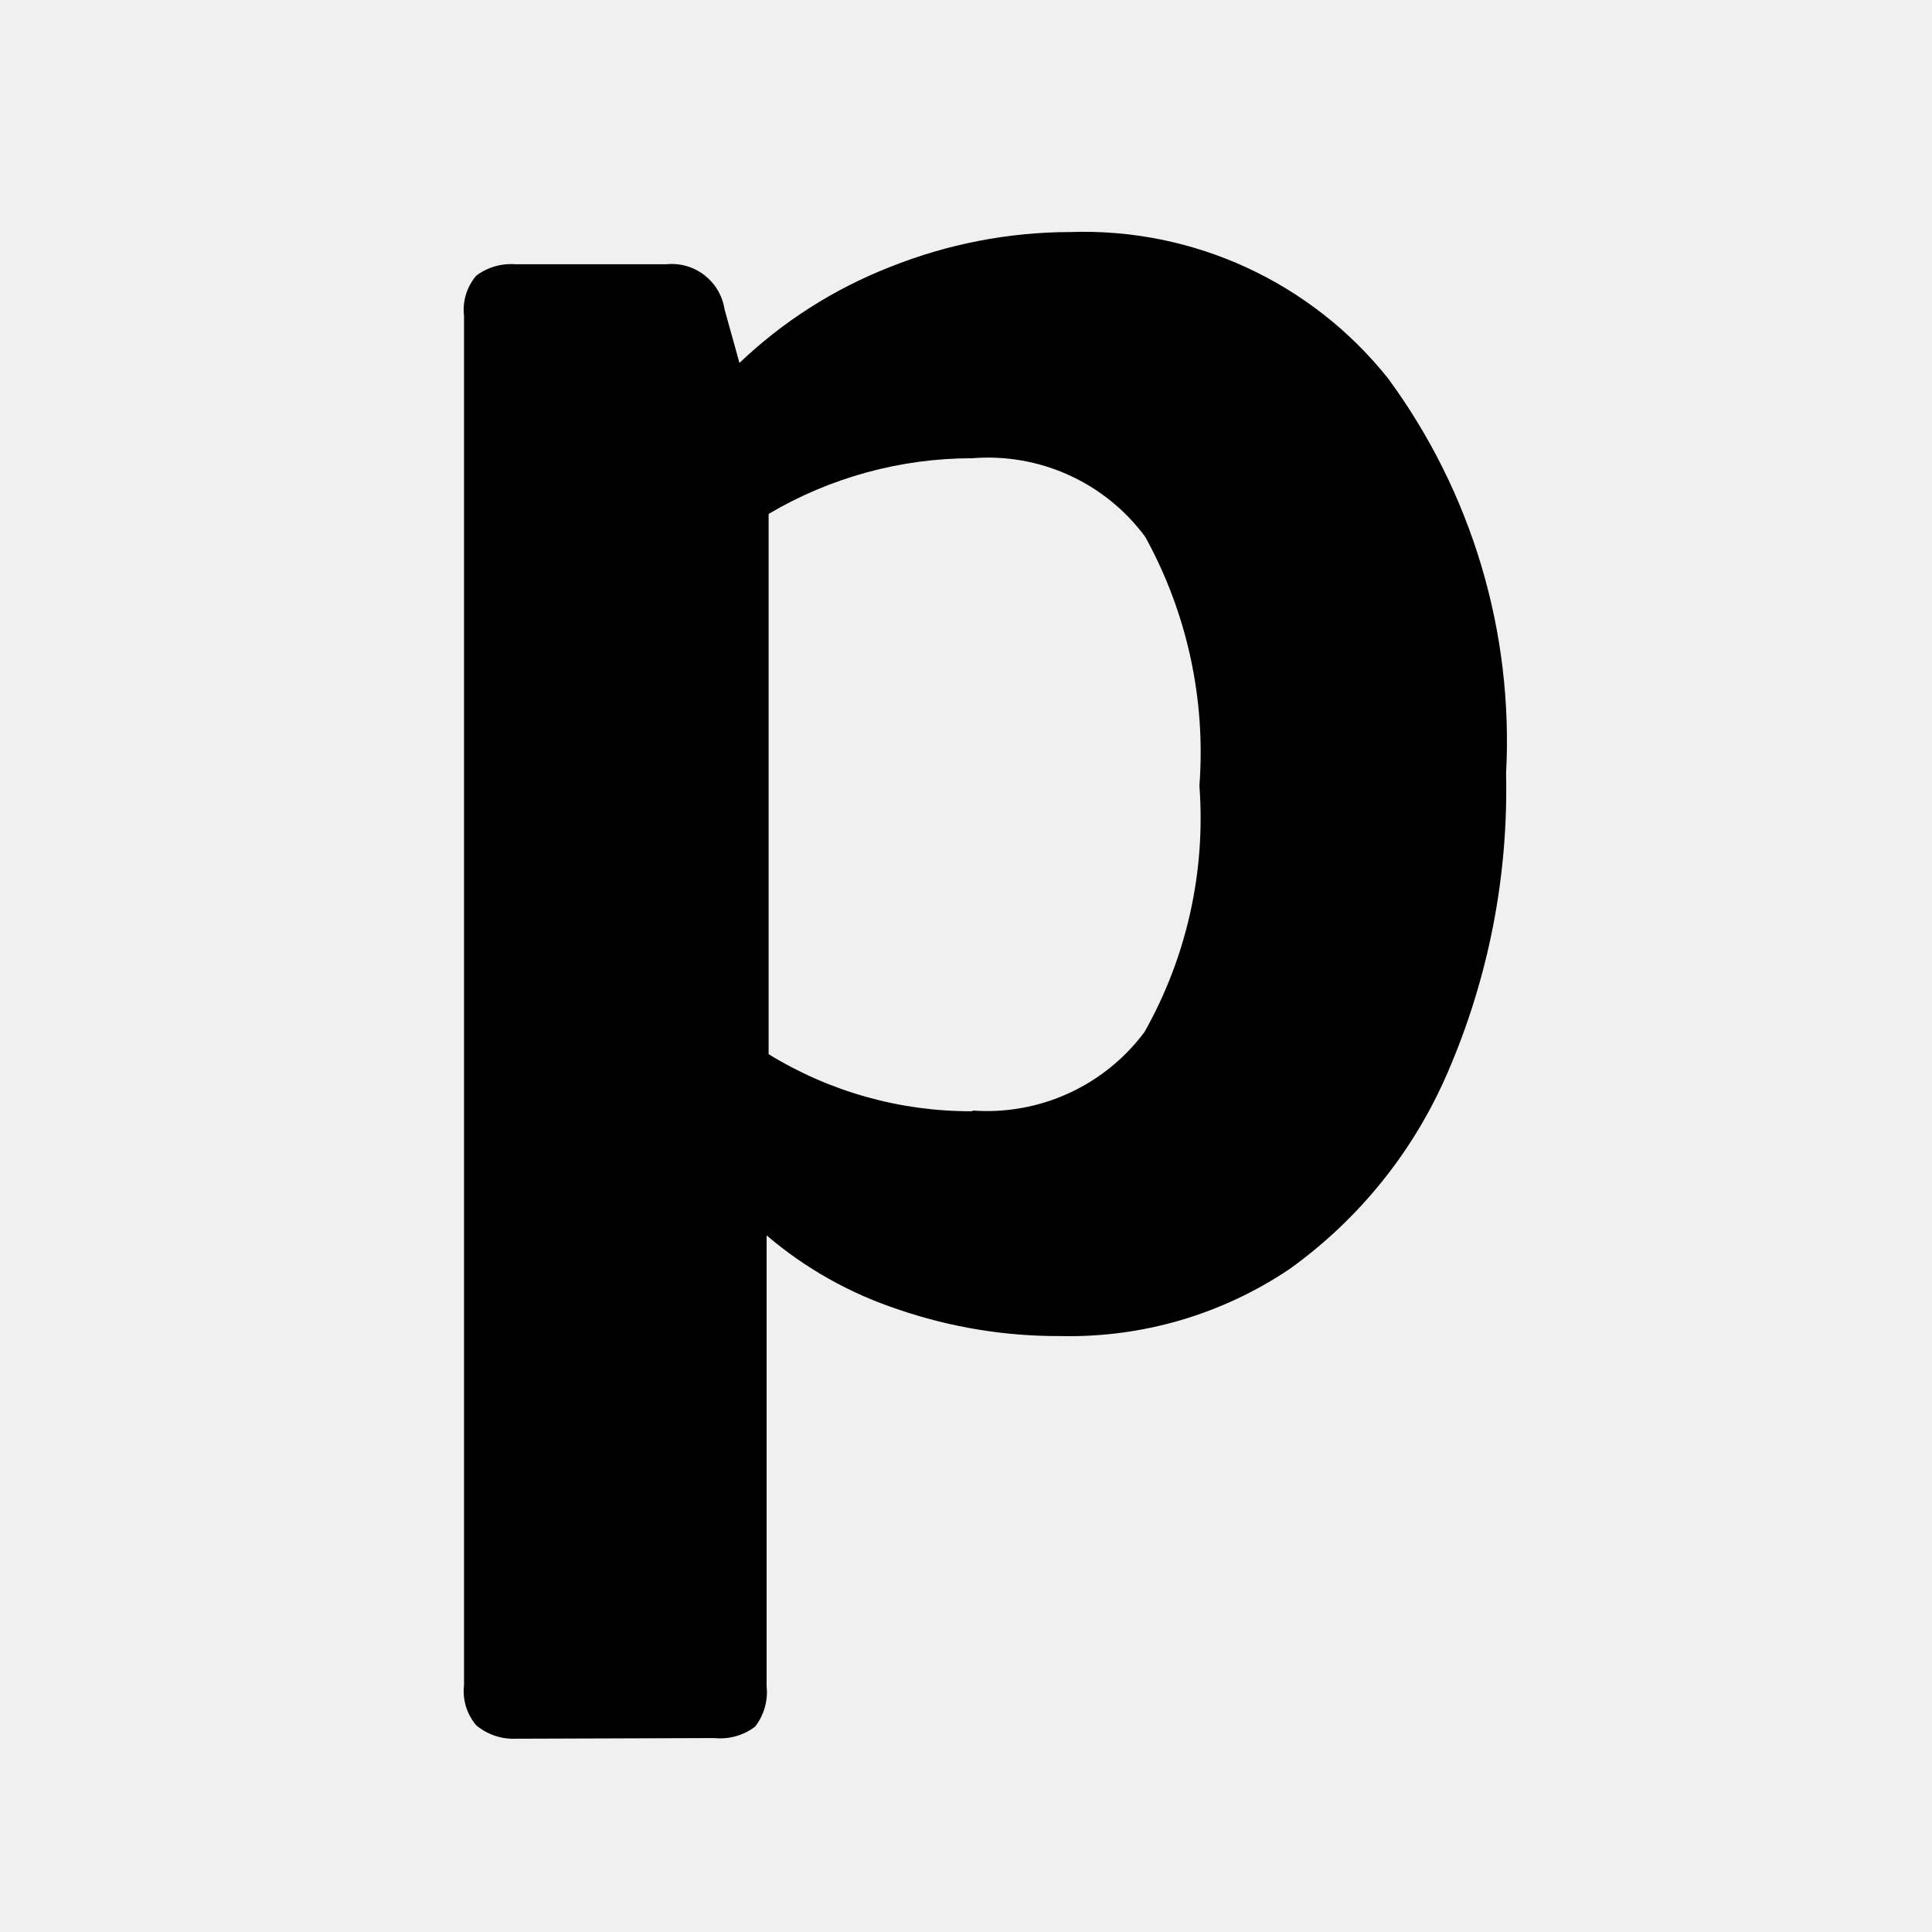
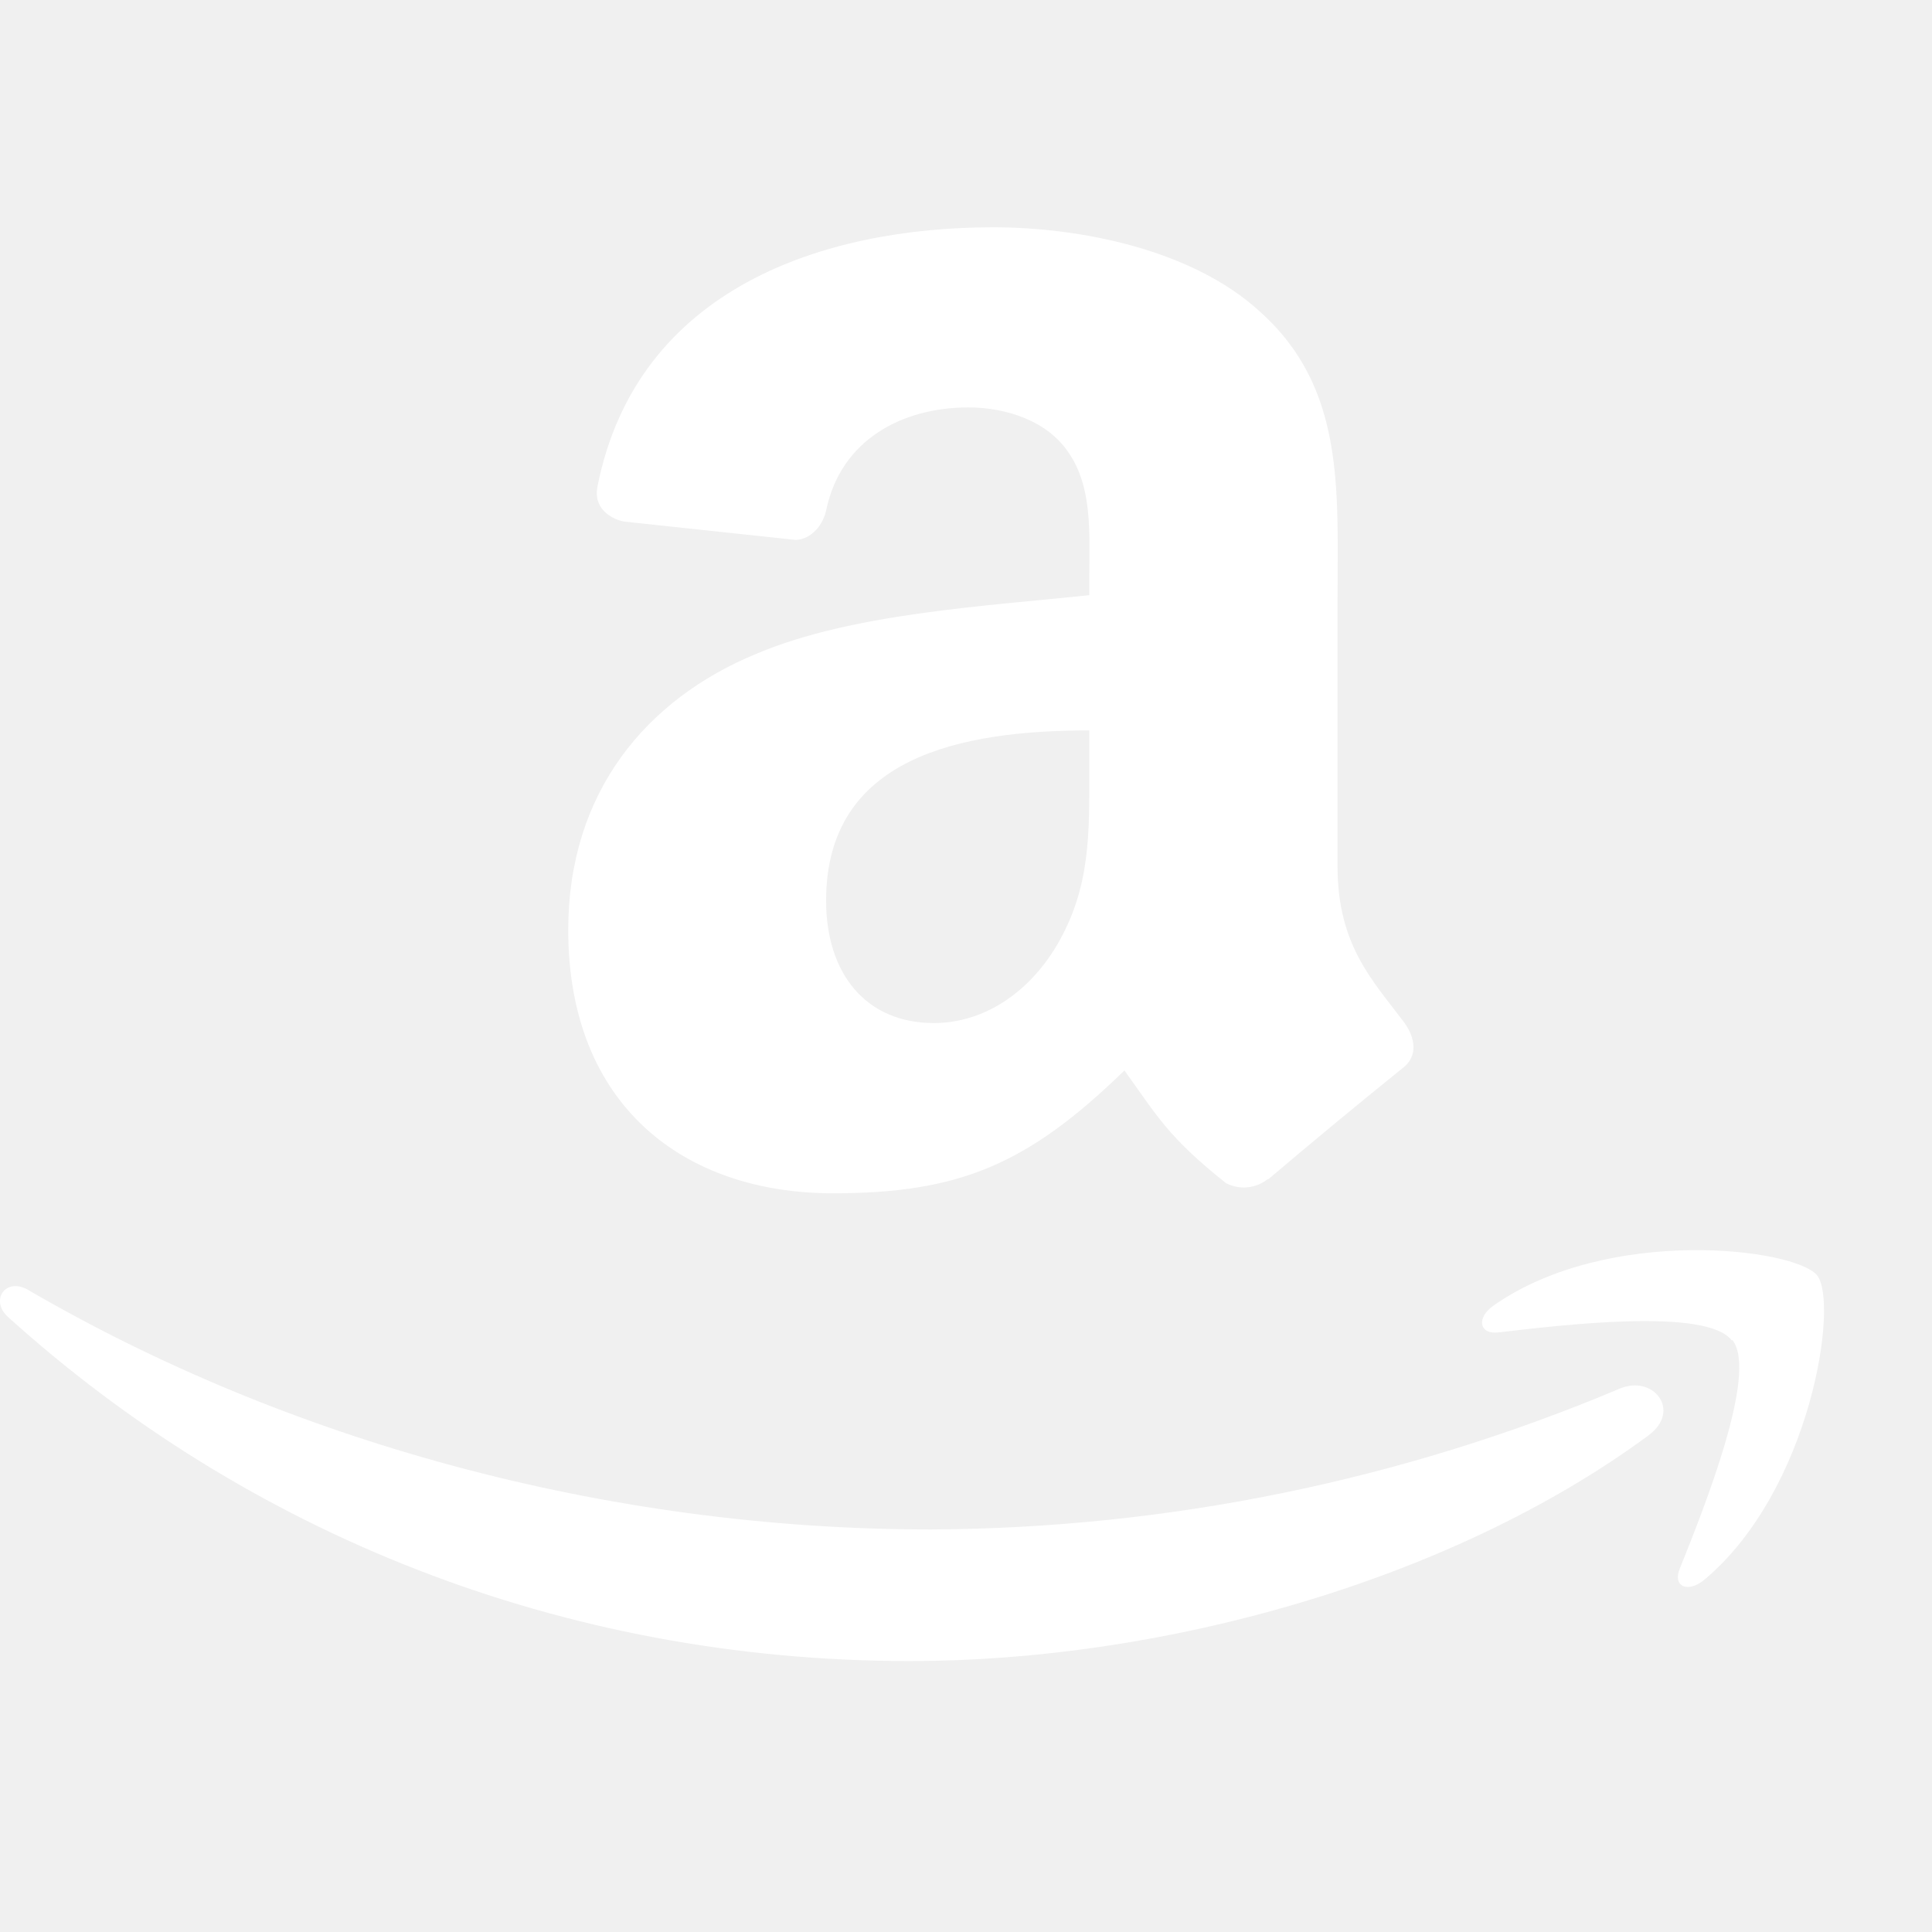
- <svg xmlns="http://www.w3.org/2000/svg" viewBox="0 0 50 50" fill="none">
-   <path d="M13.361 44.998a1.505 1.505 0 01-1.036-.347 1.366 1.366 0 01-.316-1.042V8.177c-.044-.376.07-.753.316-1.043a1.504 1.504 0 011.019-.295h3.897a1.384 1.384 0 011.51 1.164l.386 1.39a11.956 11.956 0 013.898-2.484 12.604 12.604 0 014.67-.904 10.07 10.07 0 018.217 3.787 15.84 15.84 0 013.055 10.23 18.425 18.425 0 01-1.51 7.73 12.181 12.181 0 01-4.09 5.088 10.197 10.197 0 01-5.935 1.737 12.728 12.728 0 01-4.214-.695 10.15 10.15 0 01-3.388-1.91v11.672a1.45 1.45 0 01-.299 1.042c-.3.229-.678.333-1.053.295l-5.127.017zm11.816-16.257a5.082 5.082 0 004.442-2.032 11.263 11.263 0 001.422-6.374 11.551 11.551 0 00-1.404-6.444 5.062 5.062 0 00-4.478-2.032 10.352 10.352 0 00-5.267 1.441v13.982a9.979 9.979 0 005.267 1.477l.018-.018z" fill="currentColor" />
+ <svg xmlns="http://www.w3.org/2000/svg" width="17" height="17">
+   <g fill-rule="evenodd" fill="#fff">
+     <path d="M14.506 12.63c-1.758 1.296-4.305 1.986-6.498 1.986-3.081 0-5.845-1.137-7.94-3.03-.159-.148-.016-.351.181-.235 2.26 1.316 5.06 2.107 7.943 2.107 2.082-.01 4.141-.43 6.06-1.239.297-.126.547.195.254.41zm.731-.837c-.223-.287-1.485-.135-2.05-.069-.173.021-.199-.129-.044-.237 1.01-.706 2.653-.503 2.846-.265.192.237-.05 1.89-.994 2.68-.145.12-.283.056-.212-.105.212-.529.687-1.716.462-2.004M9.585 6.75c0 .579.015 1.062-.291 1.577-.251.417-.645.675-1.077.675-.598 0-.948-.435-.948-1.077 0-1.267 1.189-1.498 2.316-1.498v.322zm1.57 3.625a.337.337 0 0 1-.368.035c-.516-.41-.61-.6-.893-.991-.854.832-1.46 1.081-2.565 1.081C6.018 10.5 5 9.728 5 8.182c0-1.207.683-2.03 1.66-2.431.844-.356 2.024-.418 2.925-.514V5.05c0-.354.03-.772-.19-1.078-.188-.274-.551-.387-.873-.387-.593 0-1.12.291-1.25.894-.026.137-.129.265-.27.272l-1.514-.162c-.126-.027-.268-.125-.231-.308C5.606 2.528 7.26 2 8.74 2c.758 0 1.747.193 2.344.74.758.676.685 1.578.685 2.56v2.318c0 .697.303 1.002.587 1.379.099.137.12.294-.006.395-.402.324-.8.654-1.193.987l-.002-.004" />
+   </g>
</svg>
